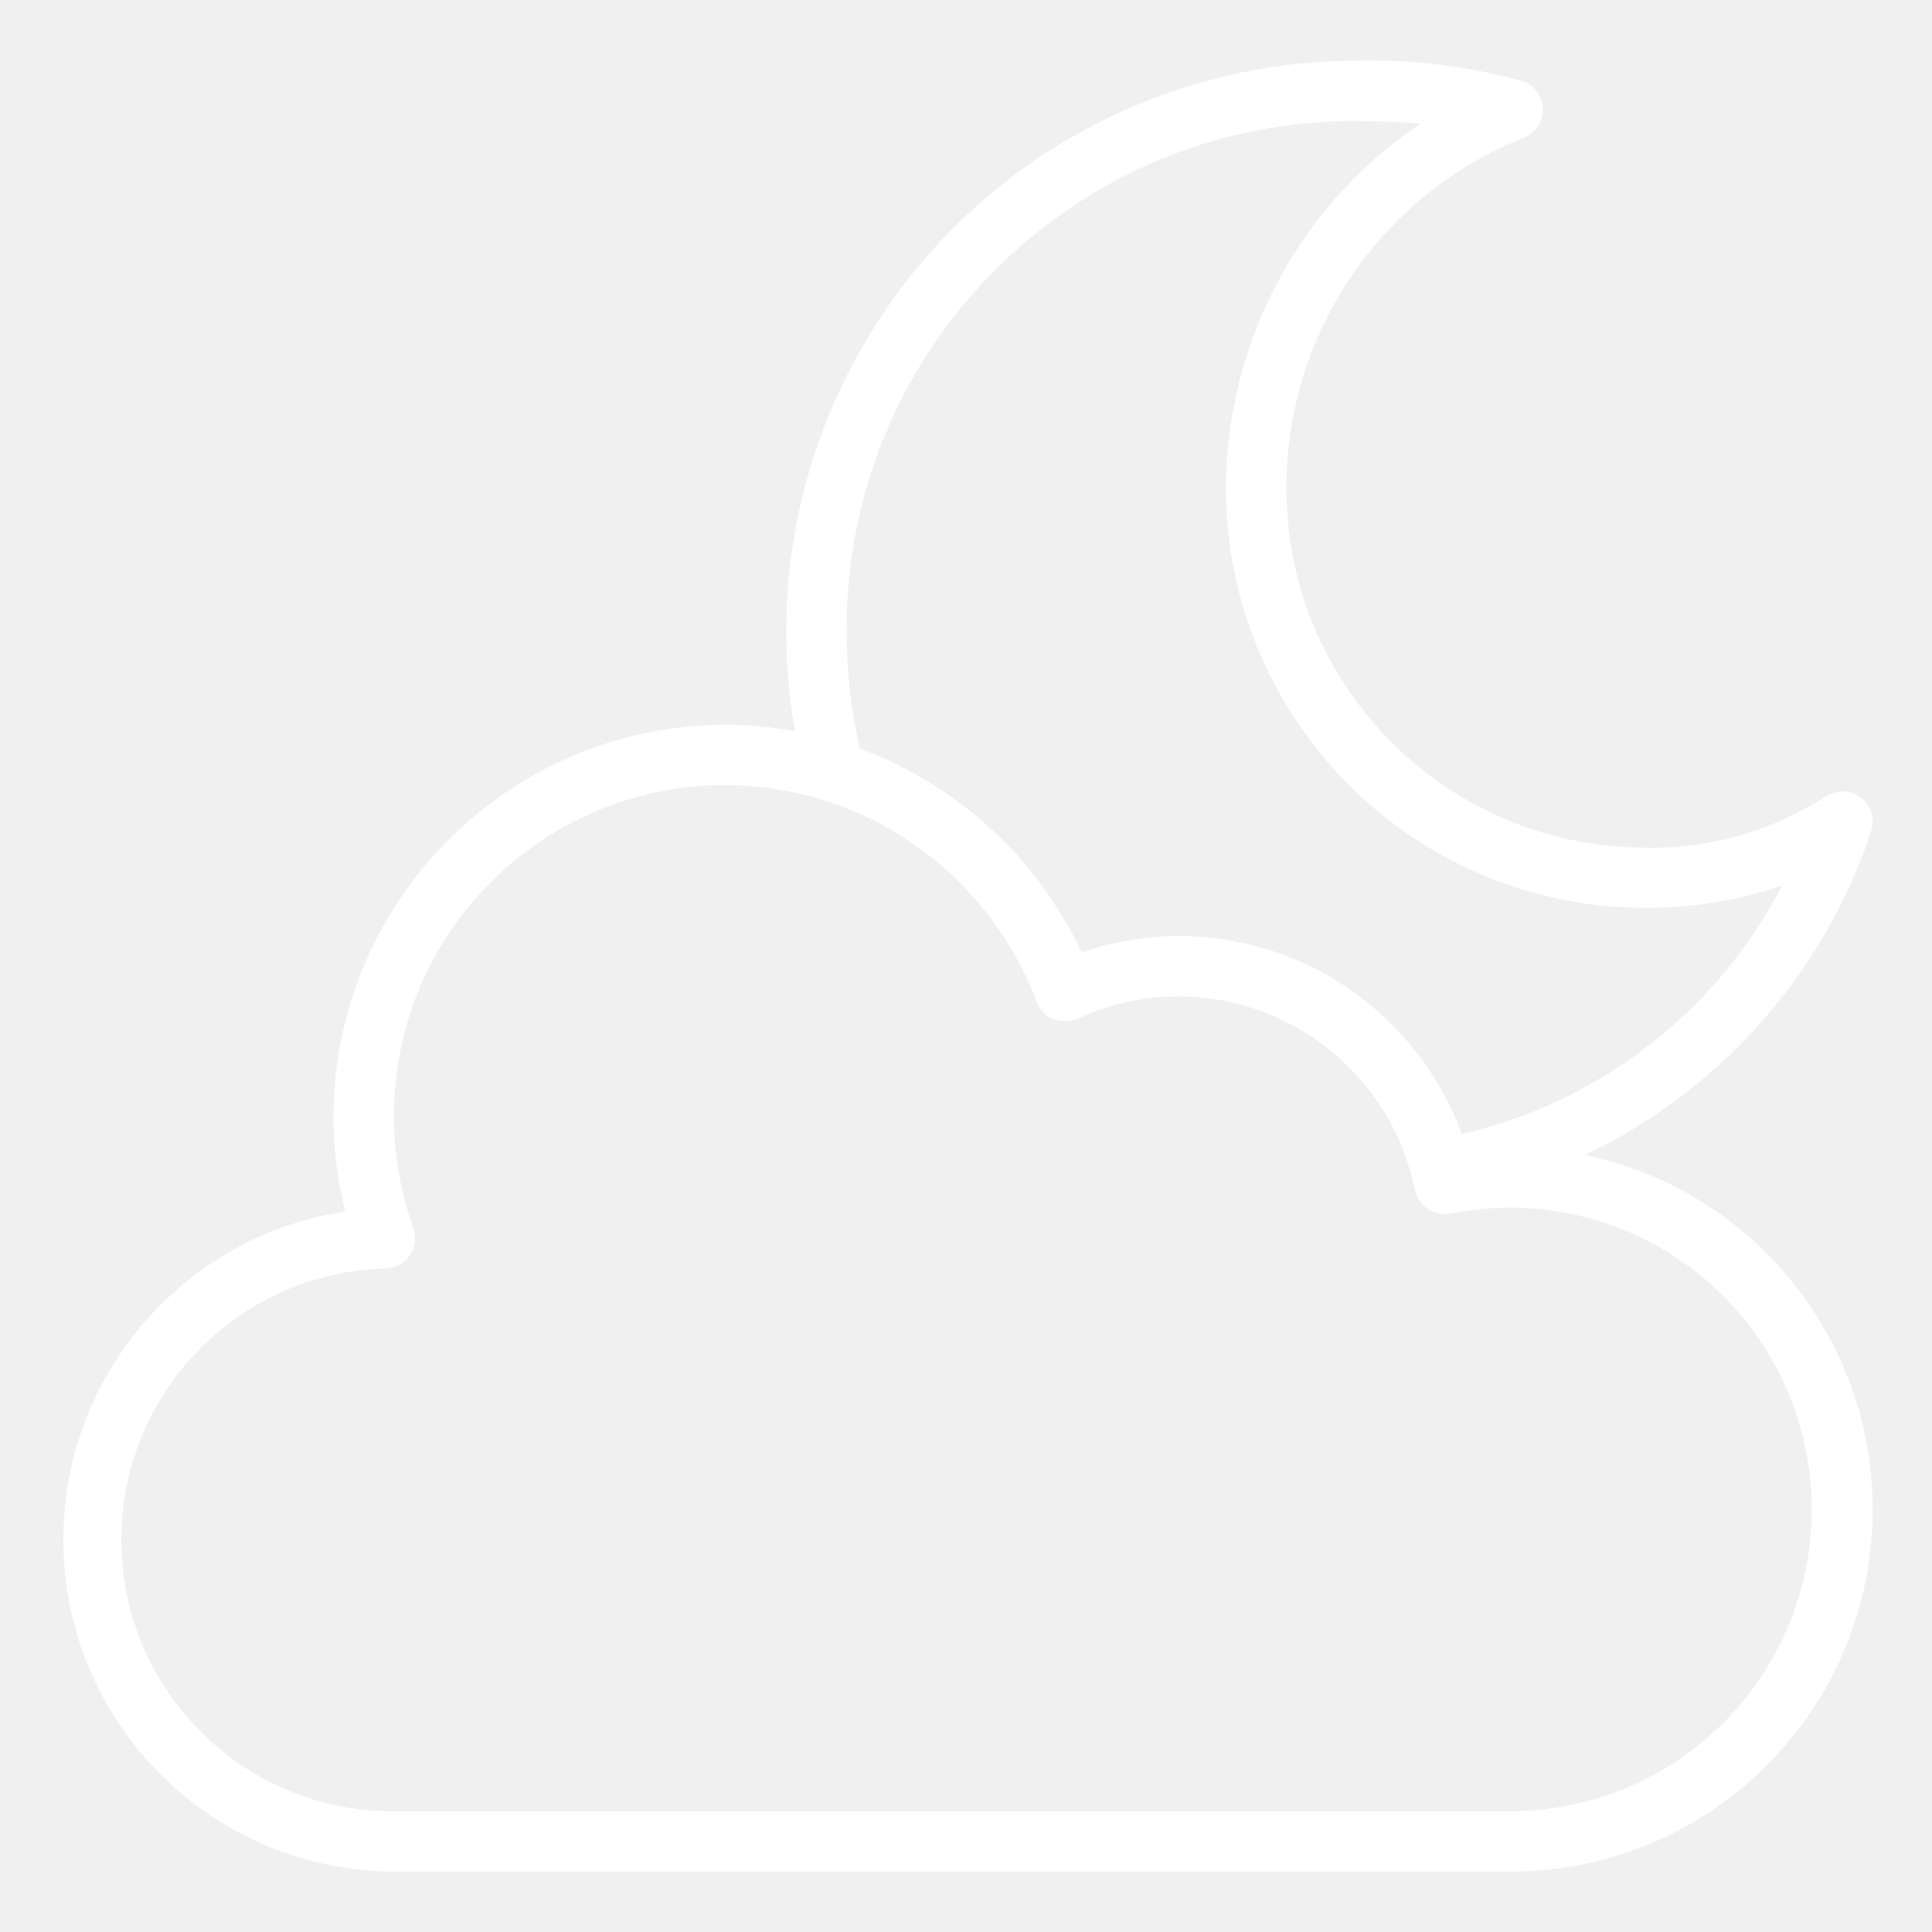
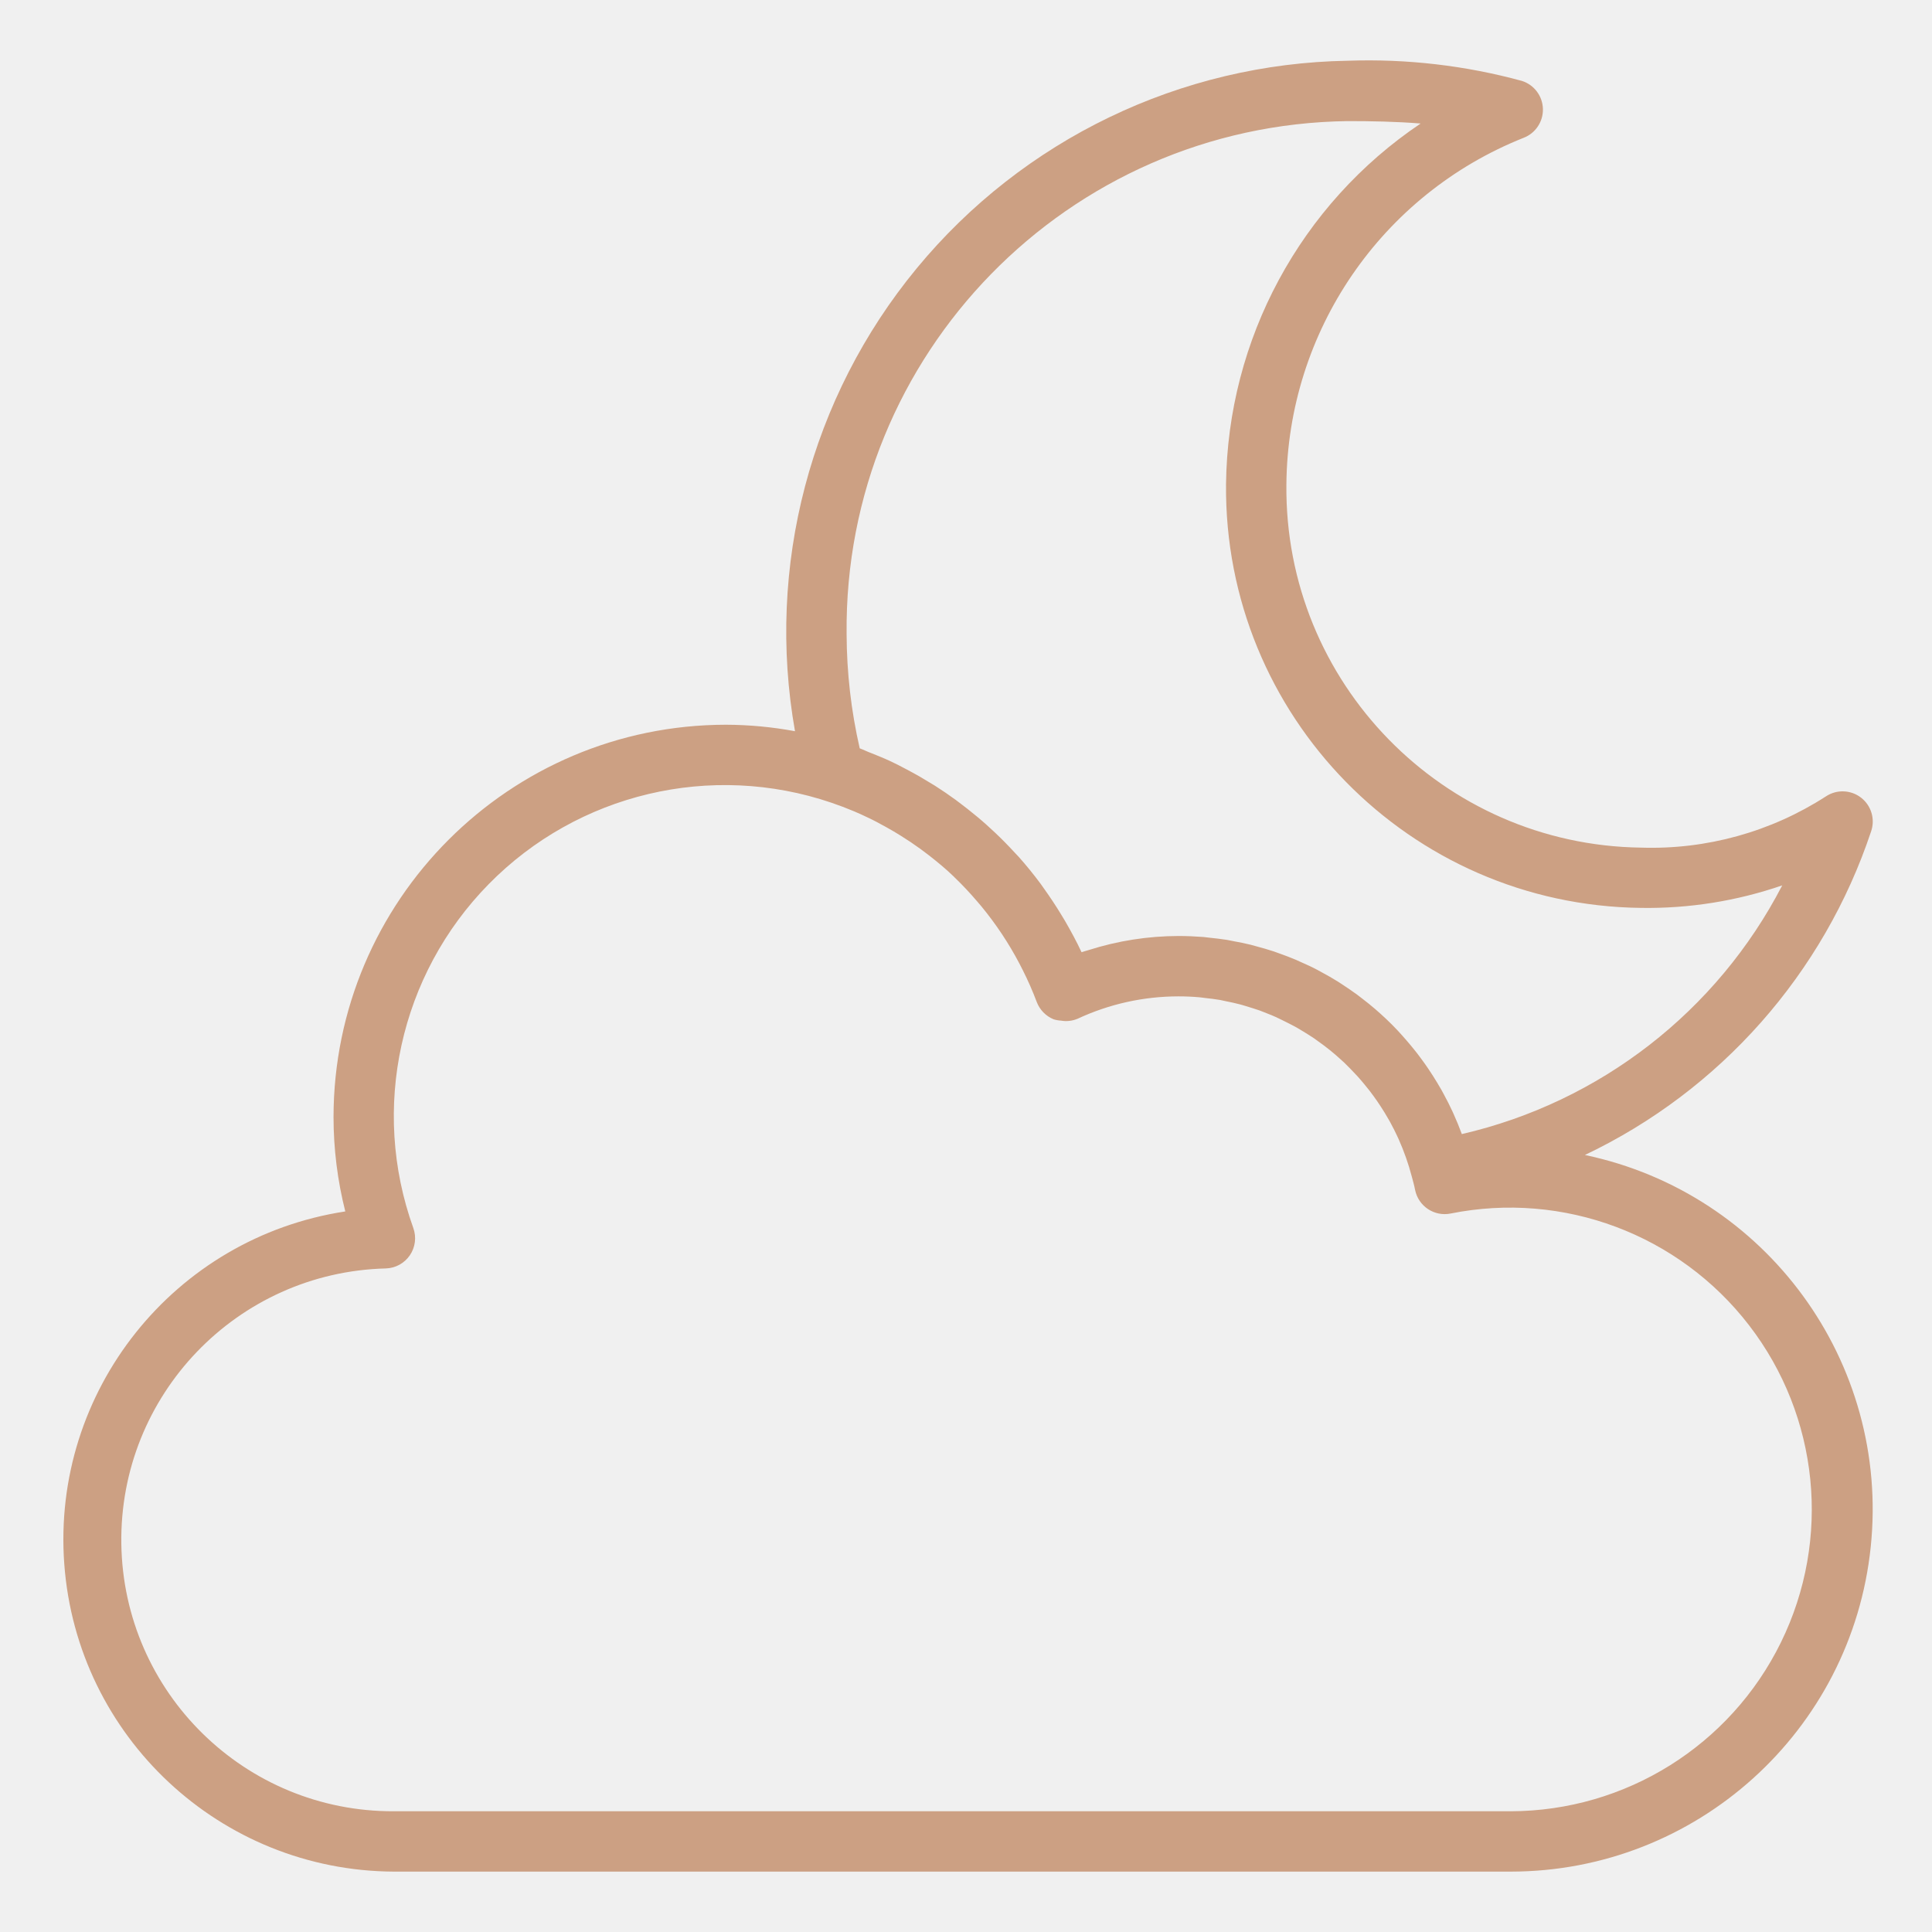
<svg xmlns="http://www.w3.org/2000/svg" height="512px" viewBox="-21 -20 640 640" width="512px">
-   <path d="m504.02 362.605c44.867-21.355 79.105-60.066 94.809-107.207 1.398-4.043.059-8.527-3.316-11.152-3.379-2.621-8.051-2.809-11.625-.453-18.219 11.773-39.598 17.699-61.277 16.992-65.633-.871-118.18-54.691-117.477-120.32.422-50.668 31.465-96.035 78.535-114.793 3.969-1.504 6.555-5.359 6.441-9.602-.105-4.246-2.887-7.961-6.934-9.262-18.781-5.121-38.23-7.375-57.691-6.688-55.383.906-107.586 26.051-142.828 68.785-35.234 42.738-49.969 98.773-40.305 153.316-7.551-1.398-15.215-2.121-22.895-2.145-71.746.082-129.891 58.223-129.973 129.973.008 10.535 1.316 21.035 3.898 31.254-56.758 8.66-97.305 59.527-93.09 116.793 4.211 57.258 51.773 101.645 109.188 101.902h369.926c61.457-.02 112.965-46.477 119.301-107.605 6.336-61.125-34.539-117.164-94.688-129.789zm-240.23-134.715c-2.84-12.402-4.297-25.086-4.34-37.809-.965-92.738 73.301-168.766 166.035-169.965 7.699 0 15.941.145 24.117.801-39.84 26.805-63.941 71.492-64.465 119.512-.691 76.672 60.805 139.441 137.473 140.324 15.906.246 31.738-2.277 46.777-7.461-21.578 41.707-60.383 71.828-106.137 82.387-.828-2.27-1.75-4.5-2.742-6.699-.117-.254-.219-.504-.336-.75-.891-1.918-1.836-3.805-2.844-5.648-.285-.531-.57-1.059-.859-1.582-.891-1.559-1.82-3.09-2.777-4.598-.5-.781-1-1.551-1.512-2.312-.84-1.238-1.699-2.449-2.586-3.637-.742-1-1.492-2-2.262-2.926-.773-.934-1.52-1.863-2.309-2.766-.988-1.141-1.988-2.266-3-3.359-.668-.664-1.332-1.355-2-2.07-1.227-1.223-2.488-2.414-3.789-3.578-.57-.508-1.141-1-1.719-1.516-1.449-1.25-2.938-2.441-4.461-3.598-.496-.383-1-.773-1.488-1.145-1.641-1.199-3.309-2.336-5-3.438l-1.355-.883c-1.77-1.098-3.578-2.141-5.434-3.129l-1.328-.727c-1.859-1-3.75-1.852-5.68-2.699-.469-.211-.941-.441-1.41-.641-1.898-.809-3.836-1.531-5.789-2.223-.535-.188-1.059-.398-1.598-.578-1.914-.633-3.84-1.176-5.789-1.699-.621-.16-1.219-.363-1.84-.508-1.898-.473-3.828-.84-5.77-1.203-.688-.129-1.359-.285-1.996-.398-2.004-.324-3.941-.531-5.922-.742-.691-.07-1.359-.176-1.996-.238-2.832-.211-5.523-.328-8.234-.328-10.105.016-20.152 1.586-29.781 4.656-.793.25-1.586.441-2.367.715-1.66-3.574-3.531-7-5.484-10.379-.457-.781-.926-1.555-1.406-2.32-1.699-2.789-3.496-5.5-5.379-8.141-.41-.578-.801-1.16-1.219-1.73-2.32-3.129-4.77-6.156-7.348-9.047-.43-.48-.895-.93-1.324-1.398-2.105-2.301-4.293-4.516-6.555-6.652-.926-.867-1.844-1.715-2.789-2.566-2-1.793-4.09-3.508-6.199-5.18-1.332-1-2.652-2.07-4-3.059-2.258-1.641-4.559-3.219-6.922-4.719-1.641-1-3.328-2-5-3-1.449-.828-2.914-1.625-4.387-2.398-1.832-1-3.656-1.914-5.535-2.793-1.883-.879-3.891-1.668-5.852-2.469-1.43-.508-2.707-1.176-4.09-1.691zm215.617 352.113h-369.926c-49.289.207-89.559-39.305-90.289-88.586-.734-49.285 38.348-89.973 87.617-91.23 3.199-.094 6.152-1.715 7.957-4.352 1.801-2.641 2.238-5.984 1.164-8.996-14.258-39.637-4.547-83.938 24.984-113.98s73.656-40.516 113.535-26.938c2.52.859 5 1.797 7.461 2.836 1.492.629 2.969 1.293 4.418 2 2.148 1 4.273 2.141 6.34 3.301 1.578.875 3.133 1.785 4.648 2.738 2.262 1.402 4.469 2.883 6.609 4.438.996.742 1.996 1.496 3 2.262 2.766 2.172 5.484 4.418 7.996 6.848l.391.402c2.602 2.488 5.051 5.129 7.398 7.867.5.582 1.004 1.168 1.492 1.758 4.793 5.836 8.98 12.141 12.496 18.832.391.746.781 1.508 1.16 2.27 1.699 3.383 3.223 6.852 4.555 10.391.977 2.613 2.992 4.699 5.562 5.773.801.254 1.629.41 2.469.457 1.871.332 3.793.113 5.543-.629 10.469-4.879 21.883-7.406 33.438-7.406 2.332 0 4.641.105 6.93.309.602.047 1.18.16 1.77.219 1.699.191 3.391.379 5.051.668.609.113 1.199.273 1.809.391 1.633.324 3.273.664 4.867 1.094.562.137 1.102.328 1.66.488 1.621.469 3.242 1 4.82 1.527.512.18 1 .402 1.523.602 1.586.609 3.176 1.238 4.715 2 .492.223 1 .469 1.441.699 1.531.742 3 1.5 4.52 2.328.488.285 1 .582 1.461.871 1.41.844 2.805 1.703 4.168 2.609.527.371 1.051.754 1.566 1.129 1.25.895 2.488 1.801 3.68 2.762.613.48 1.191.996 1.793 1.488.996.898 2.078 1.812 3.074 2.75.672.668 1.34 1.332 2.004 2 .82.832 1.629 1.68 2.41 2.539.777.859 1.547 1.77 2.301 2.68.586.703 1.164 1.426 1.738 2.16.859 1.129 1.699 2.27 2.508 3.449.371.539.742 1.09 1.098 1.641.922 1.406 1.801 2.836 2.633 4.309l.57 1c.918 1.688 1.785 3.406 2.598 5.18l.191.43c1.789 4.016 3.254 8.172 4.367 12.43.383 1.434.793 2.875 1.078 4.359 1.09 5.414 6.367 8.918 11.781 7.824 37.316-7.48 75.645 6.879 98.863 37.035 23.223 30.16 27.305 70.883 10.535 105.047-16.77 34.168-51.484 55.848-89.543 55.93zm0 0" fill="#FFFFFF" />
+   <path d="m504.02 362.605c44.867-21.355 79.105-60.066 94.809-107.207 1.398-4.043.059-8.527-3.316-11.152-3.379-2.621-8.051-2.809-11.625-.453-18.219 11.773-39.598 17.699-61.277 16.992-65.633-.871-118.18-54.691-117.477-120.32.422-50.668 31.465-96.035 78.535-114.793 3.969-1.504 6.555-5.359 6.441-9.602-.105-4.246-2.887-7.961-6.934-9.262-18.781-5.121-38.23-7.375-57.691-6.688-55.383.906-107.586 26.051-142.828 68.785-35.234 42.738-49.969 98.773-40.305 153.316-7.551-1.398-15.215-2.121-22.895-2.145-71.746.082-129.891 58.223-129.973 129.973.008 10.535 1.316 21.035 3.898 31.254-56.758 8.66-97.305 59.527-93.09 116.793 4.211 57.258 51.773 101.645 109.188 101.902h369.926c61.457-.02 112.965-46.477 119.301-107.605 6.336-61.125-34.539-117.164-94.688-129.789zm-240.23-134.715c-2.84-12.402-4.297-25.086-4.34-37.809-.965-92.738 73.301-168.766 166.035-169.965 7.699 0 15.941.145 24.117.801-39.84 26.805-63.941 71.492-64.465 119.512-.691 76.672 60.805 139.441 137.473 140.324 15.906.246 31.738-2.277 46.777-7.461-21.578 41.707-60.383 71.828-106.137 82.387-.828-2.27-1.75-4.5-2.742-6.699-.117-.254-.219-.504-.336-.75-.891-1.918-1.836-3.805-2.844-5.648-.285-.531-.57-1.059-.859-1.582-.891-1.559-1.82-3.09-2.777-4.598-.5-.781-1-1.551-1.512-2.312-.84-1.238-1.699-2.449-2.586-3.637-.742-1-1.492-2-2.262-2.926-.773-.934-1.52-1.863-2.309-2.766-.988-1.141-1.988-2.266-3-3.359-.668-.664-1.332-1.355-2-2.07-1.227-1.223-2.488-2.414-3.789-3.578-.57-.508-1.141-1-1.719-1.516-1.449-1.25-2.938-2.441-4.461-3.598-.496-.383-1-.773-1.488-1.145-1.641-1.199-3.309-2.336-5-3.438l-1.355-.883c-1.77-1.098-3.578-2.141-5.434-3.129l-1.328-.727c-1.859-1-3.75-1.852-5.68-2.699-.469-.211-.941-.441-1.41-.641-1.898-.809-3.836-1.531-5.789-2.223-.535-.188-1.059-.398-1.598-.578-1.914-.633-3.84-1.176-5.789-1.699-.621-.16-1.219-.363-1.84-.508-1.898-.473-3.828-.84-5.77-1.203-.688-.129-1.359-.285-1.996-.398-2.004-.324-3.941-.531-5.922-.742-.691-.07-1.359-.176-1.996-.238-2.832-.211-5.523-.328-8.234-.328-10.105.016-20.152 1.586-29.781 4.656-.793.25-1.586.441-2.367.715-1.66-3.574-3.531-7-5.484-10.379-.457-.781-.926-1.555-1.406-2.32-1.699-2.789-3.496-5.5-5.379-8.141-.41-.578-.801-1.16-1.219-1.73-2.32-3.129-4.77-6.156-7.348-9.047-.43-.48-.895-.93-1.324-1.398-2.105-2.301-4.293-4.516-6.555-6.652-.926-.867-1.844-1.715-2.789-2.566-2-1.793-4.09-3.508-6.199-5.18-1.332-1-2.652-2.07-4-3.059-2.258-1.641-4.559-3.219-6.922-4.719-1.641-1-3.328-2-5-3-1.449-.828-2.914-1.625-4.387-2.398-1.832-1-3.656-1.914-5.535-2.793-1.883-.879-3.891-1.668-5.852-2.469-1.43-.508-2.707-1.176-4.09-1.691zm215.617 352.113h-369.926c-49.289.207-89.559-39.305-90.289-88.586-.734-49.285 38.348-89.973 87.617-91.23 3.199-.094 6.152-1.715 7.957-4.352 1.801-2.641 2.238-5.984 1.164-8.996-14.258-39.637-4.547-83.938 24.984-113.98s73.656-40.516 113.535-26.938c2.52.859 5 1.797 7.461 2.836 1.492.629 2.969 1.293 4.418 2 2.148 1 4.273 2.141 6.34 3.301 1.578.875 3.133 1.785 4.648 2.738 2.262 1.402 4.469 2.883 6.609 4.438.996.742 1.996 1.496 3 2.262 2.766 2.172 5.484 4.418 7.996 6.848l.391.402c2.602 2.488 5.051 5.129 7.398 7.867.5.582 1.004 1.168 1.492 1.758 4.793 5.836 8.98 12.141 12.496 18.832.391.746.781 1.508 1.16 2.27 1.699 3.383 3.223 6.852 4.555 10.391.977 2.613 2.992 4.699 5.562 5.773.801.254 1.629.41 2.469.457 1.871.332 3.793.113 5.543-.629 10.469-4.879 21.883-7.406 33.438-7.406 2.332 0 4.641.105 6.93.309.602.047 1.18.16 1.77.219 1.699.191 3.391.379 5.051.668.609.113 1.199.273 1.809.391 1.633.324 3.273.664 4.867 1.094.562.137 1.102.328 1.66.488 1.621.469 3.242 1 4.82 1.527.512.18 1 .402 1.523.602 1.586.609 3.176 1.238 4.715 2 .492.223 1 .469 1.441.699 1.531.742 3 1.5 4.52 2.328.488.285 1 .582 1.461.871 1.41.844 2.805 1.703 4.168 2.609.527.371 1.051.754 1.566 1.129 1.25.895 2.488 1.801 3.68 2.762.613.48 1.191.996 1.793 1.488.996.898 2.078 1.812 3.074 2.75.672.668 1.34 1.332 2.004 2 .82.832 1.629 1.68 2.41 2.539.777.859 1.547 1.77 2.301 2.68.586.703 1.164 1.426 1.738 2.16.859 1.129 1.699 2.27 2.508 3.449.371.539.742 1.09 1.098 1.641.922 1.406 1.801 2.836 2.633 4.309l.57 1c.918 1.688 1.785 3.406 2.598 5.18l.191.43c1.789 4.016 3.254 8.172 4.367 12.43.383 1.434.793 2.875 1.078 4.359 1.09 5.414 6.367 8.918 11.781 7.824 37.316-7.48 75.645 6.879 98.863 37.035 23.223 30.16 27.305 70.883 10.535 105.047-16.77 34.168-51.484 55.848-89.543 55.93zm0 0" fill="#cca083" />
</svg>
